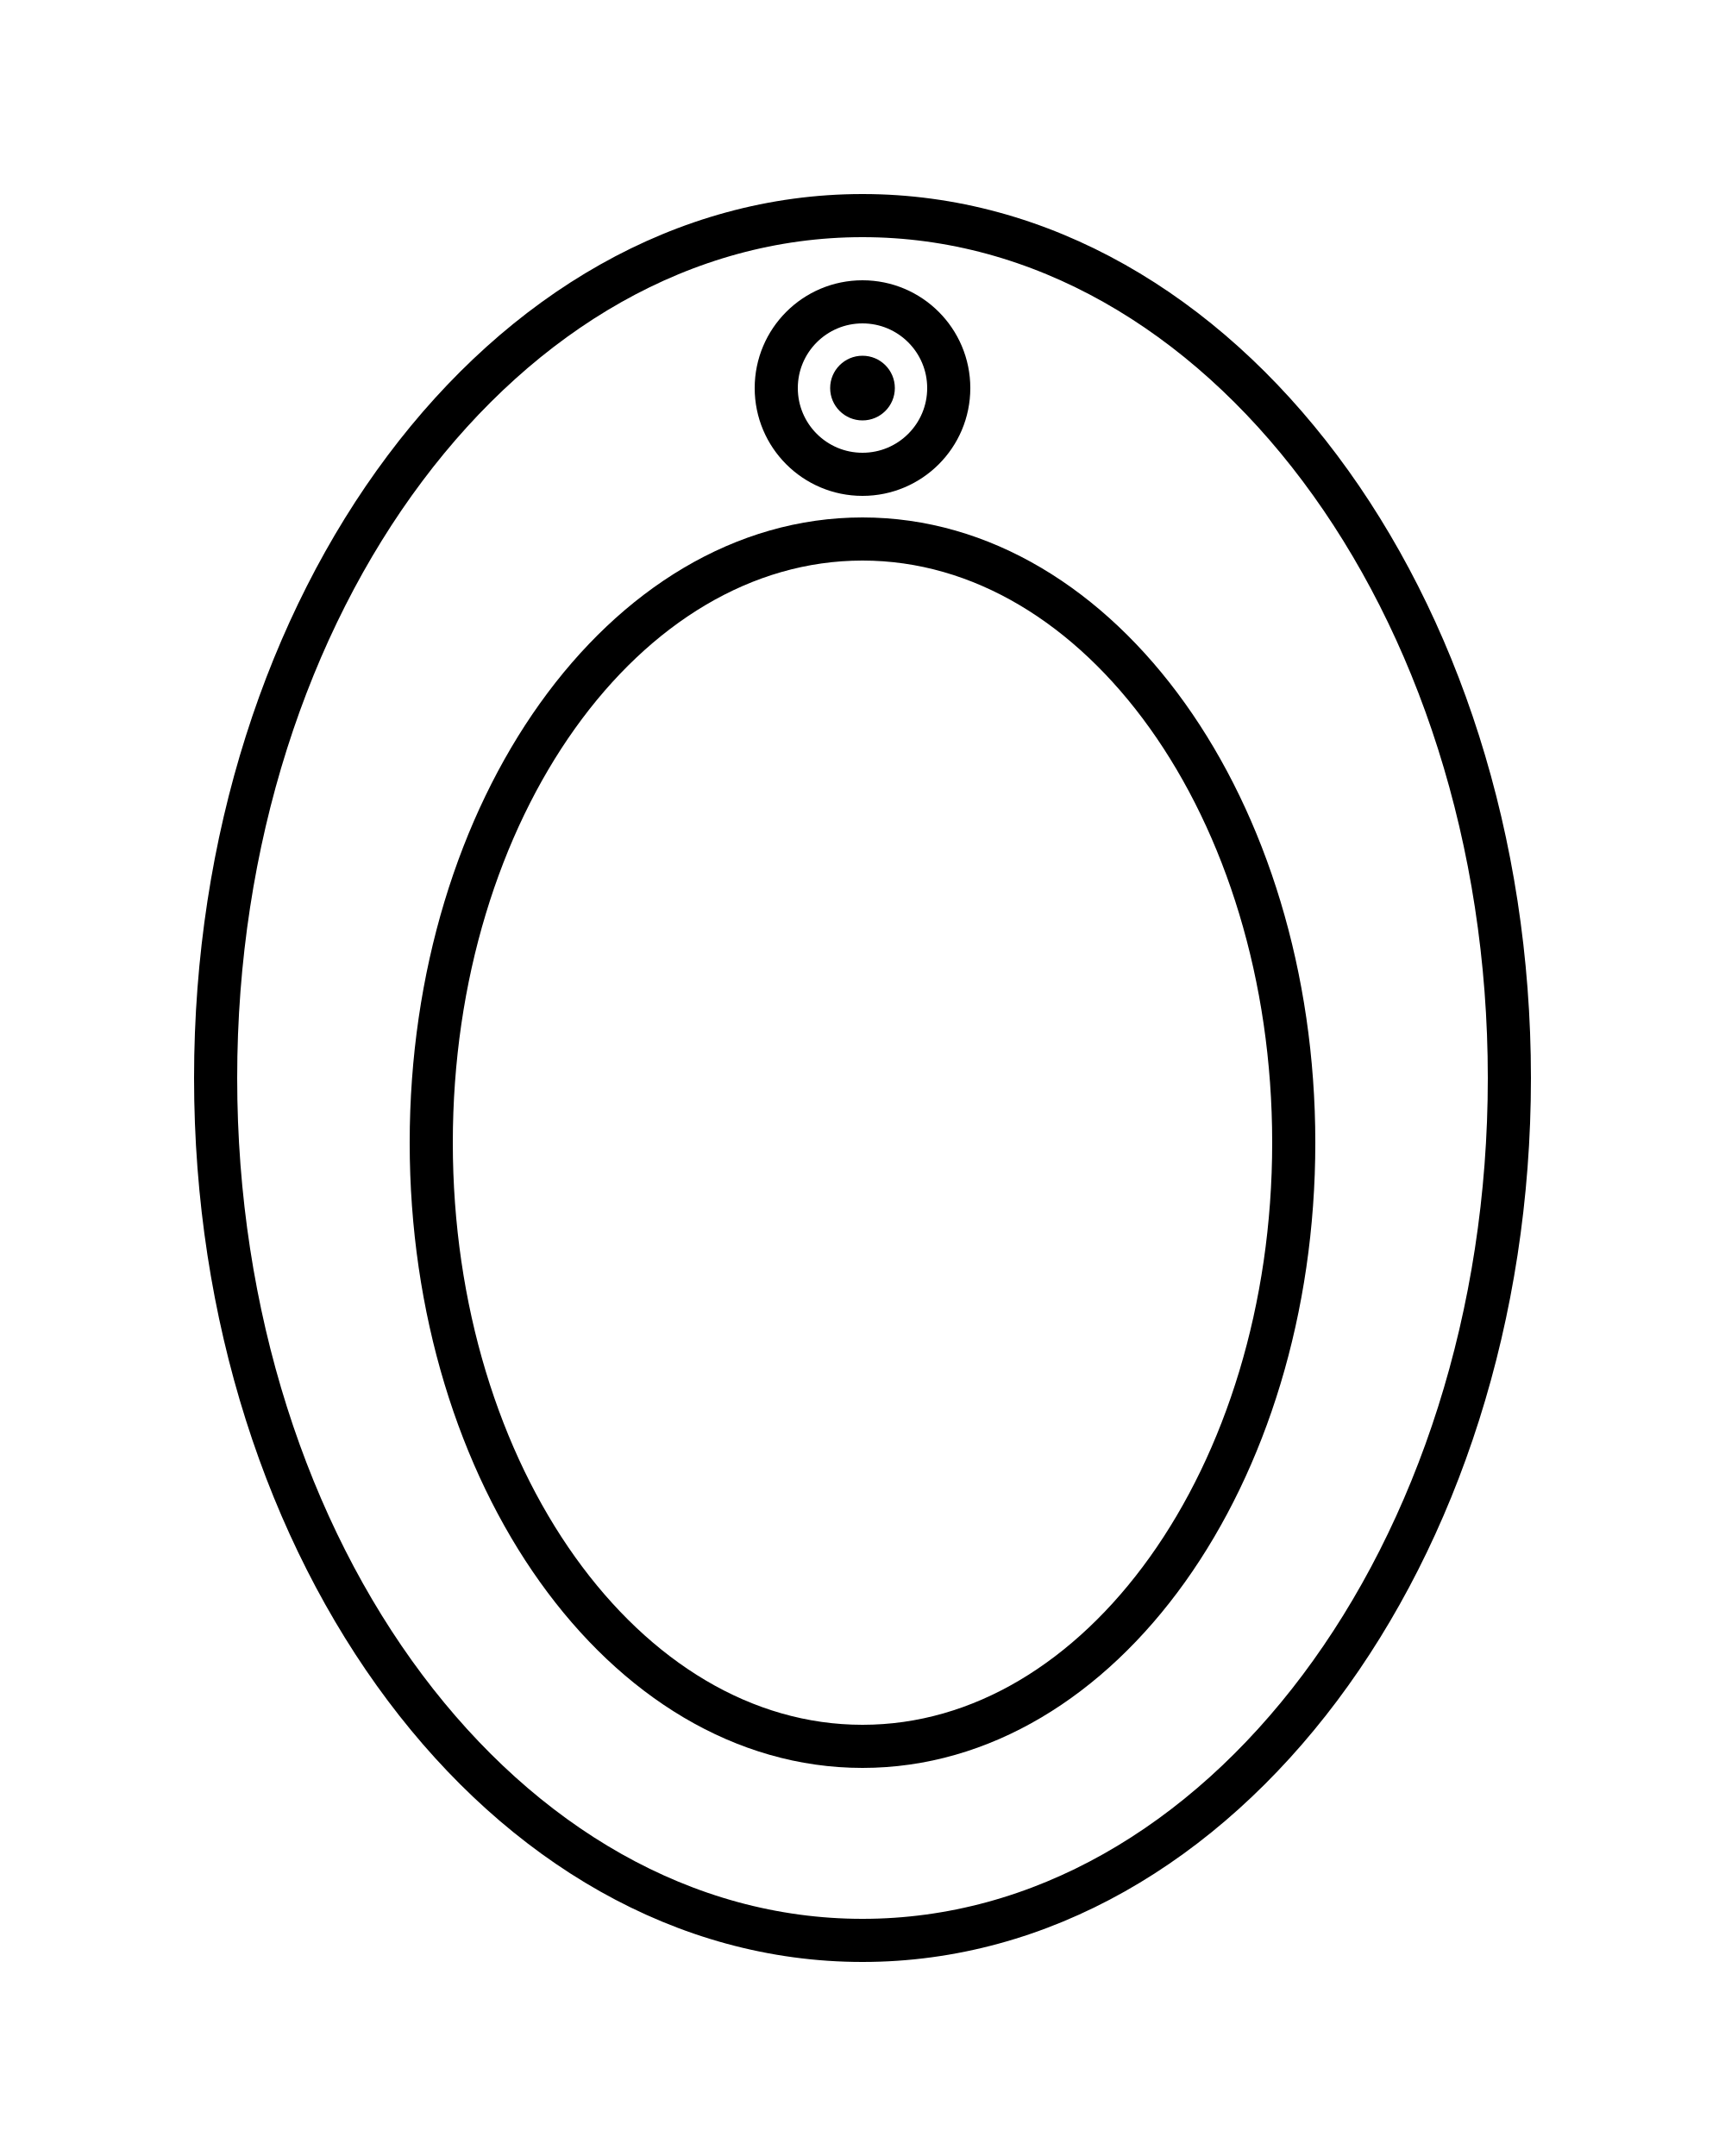
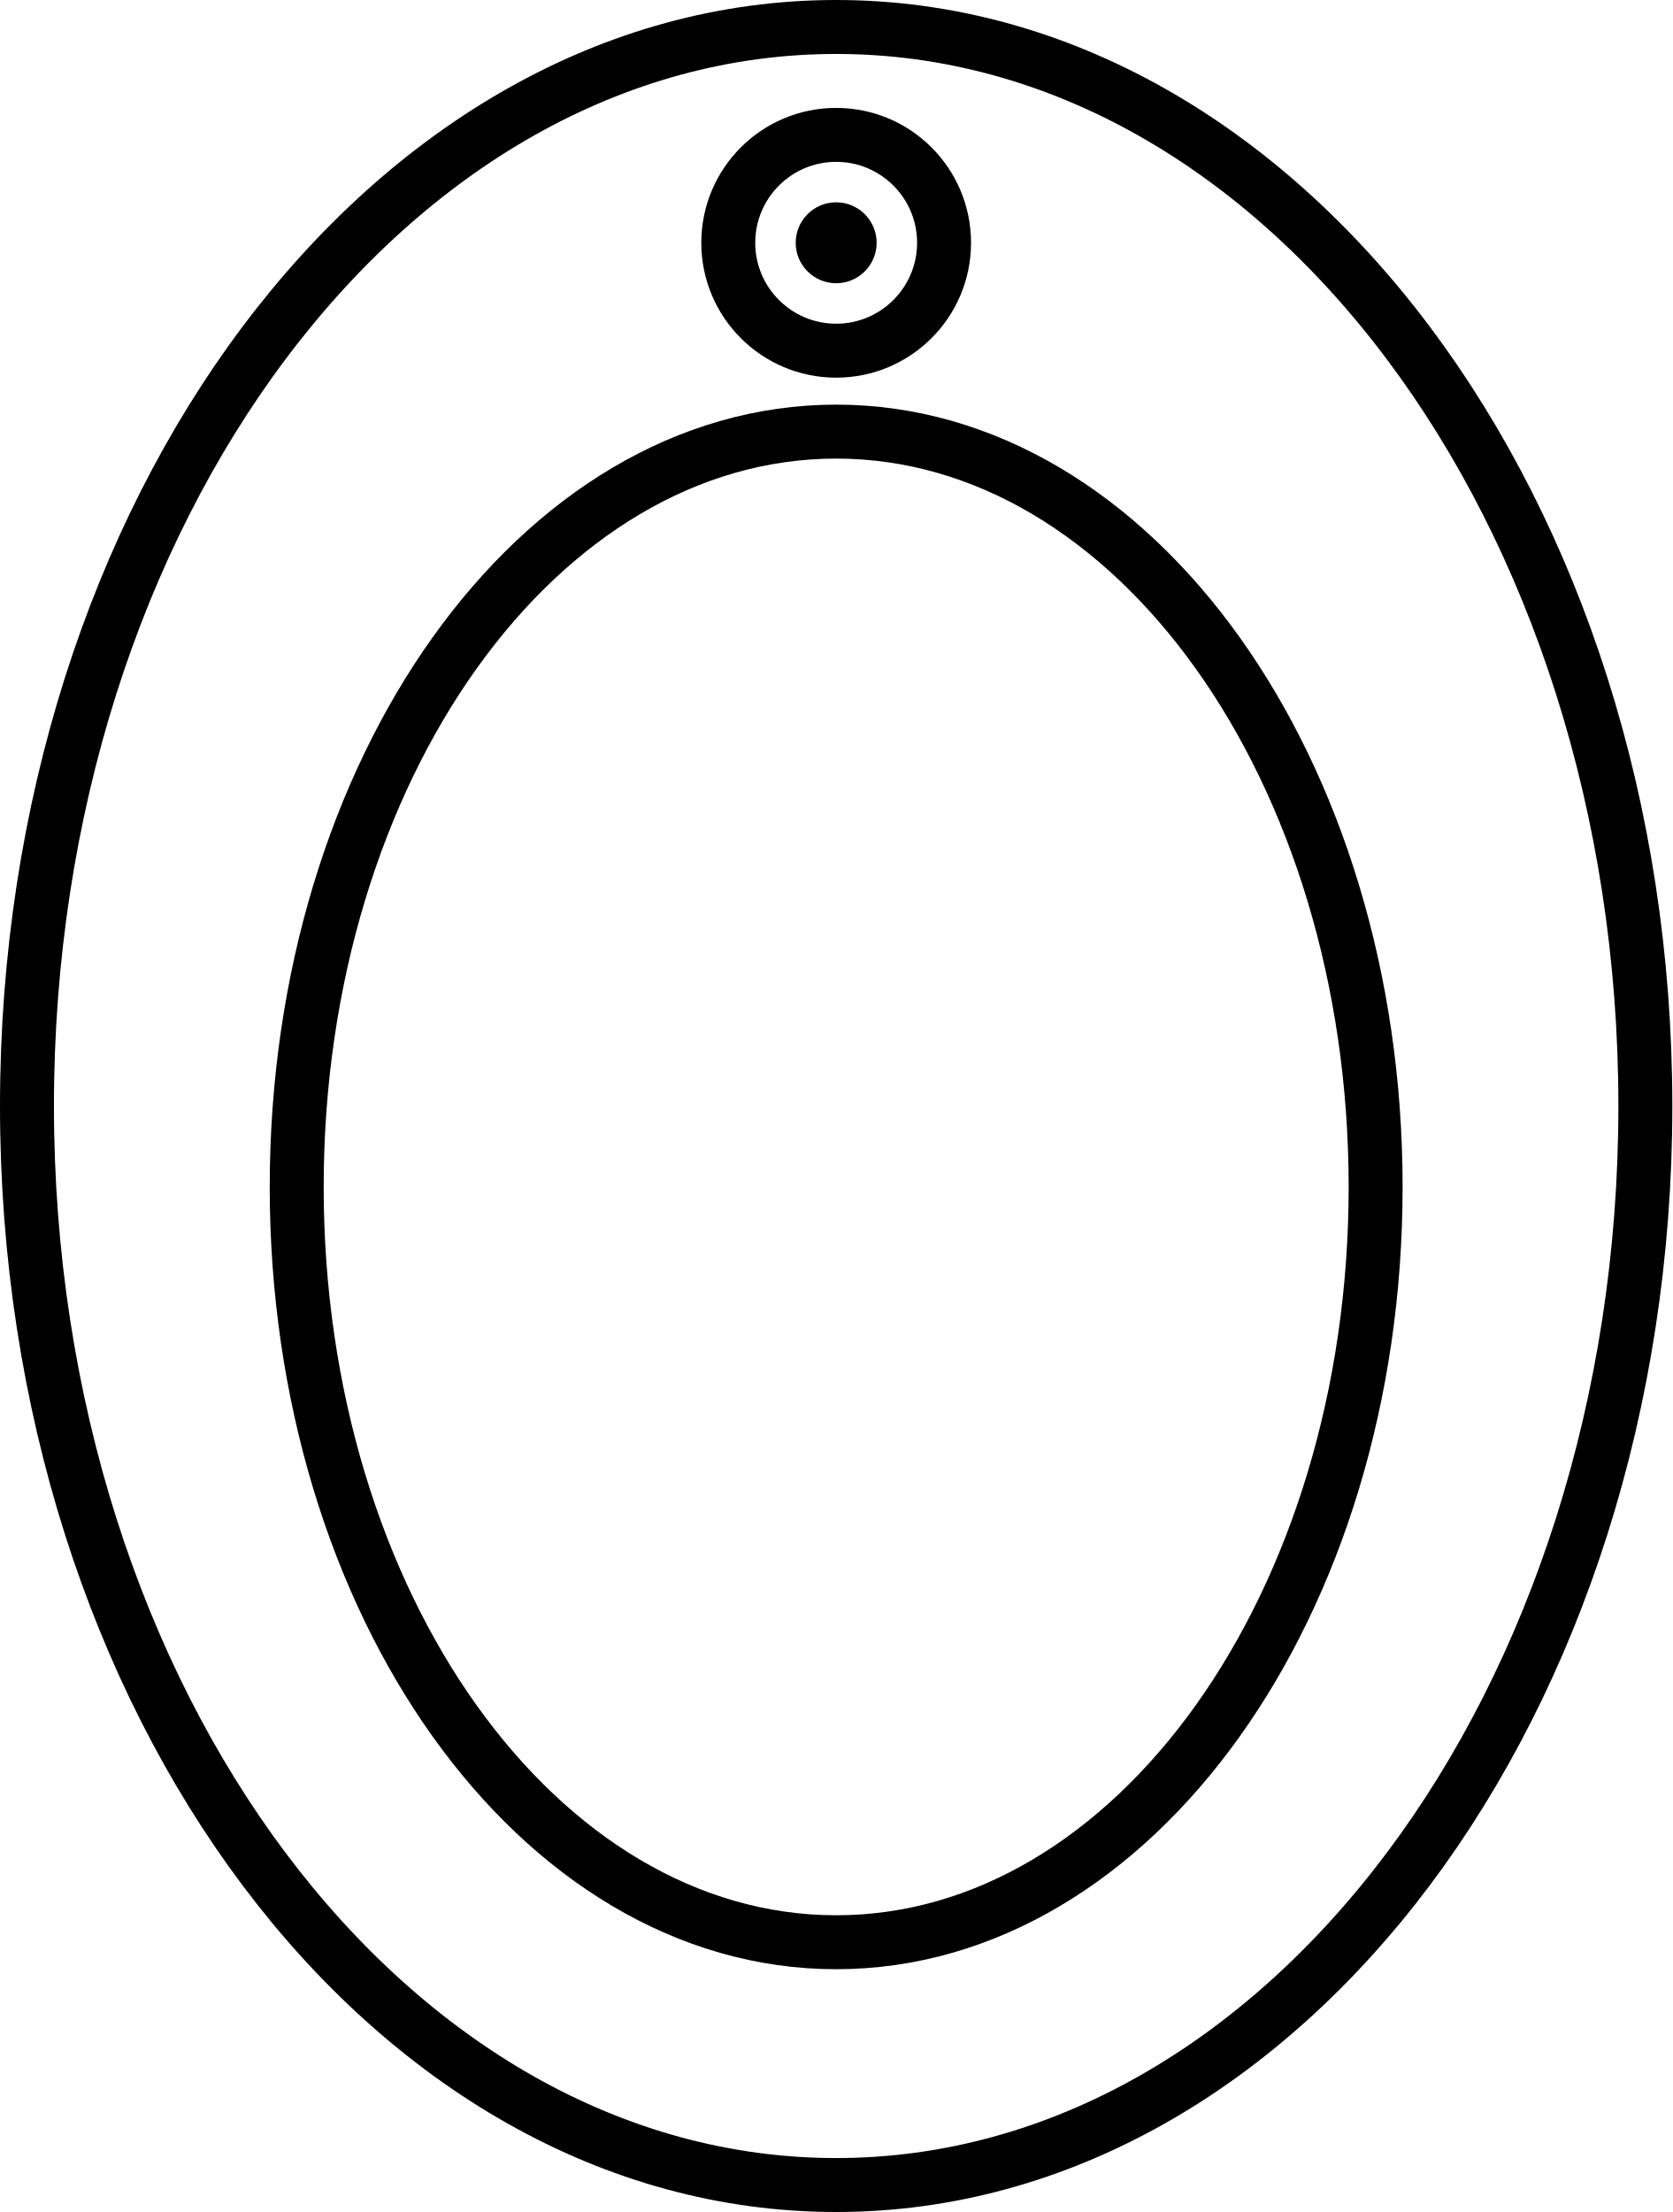
- <svg xmlns="http://www.w3.org/2000/svg" viewBox="0 0 80 100" width="80" height="100" fill="none" stroke="black" stroke-width="2" stroke-linecap="round" stroke-linejoin="round">
+ <svg xmlns="http://www.w3.org/2000/svg" viewBox="9 9 62 82" width="62" height="82" fill="none" stroke="black" stroke-width="2" stroke-linecap="round" stroke-linejoin="round">
  <ellipse cx="40" cy="50" rx="30" ry="40" />
  <ellipse cx="40" cy="53" rx="20" ry="28" />
  <circle cx="40" cy="18" r="4" />
  <circle cx="40" cy="18" r="1.5" fill="black" stroke="none" />
</svg>
